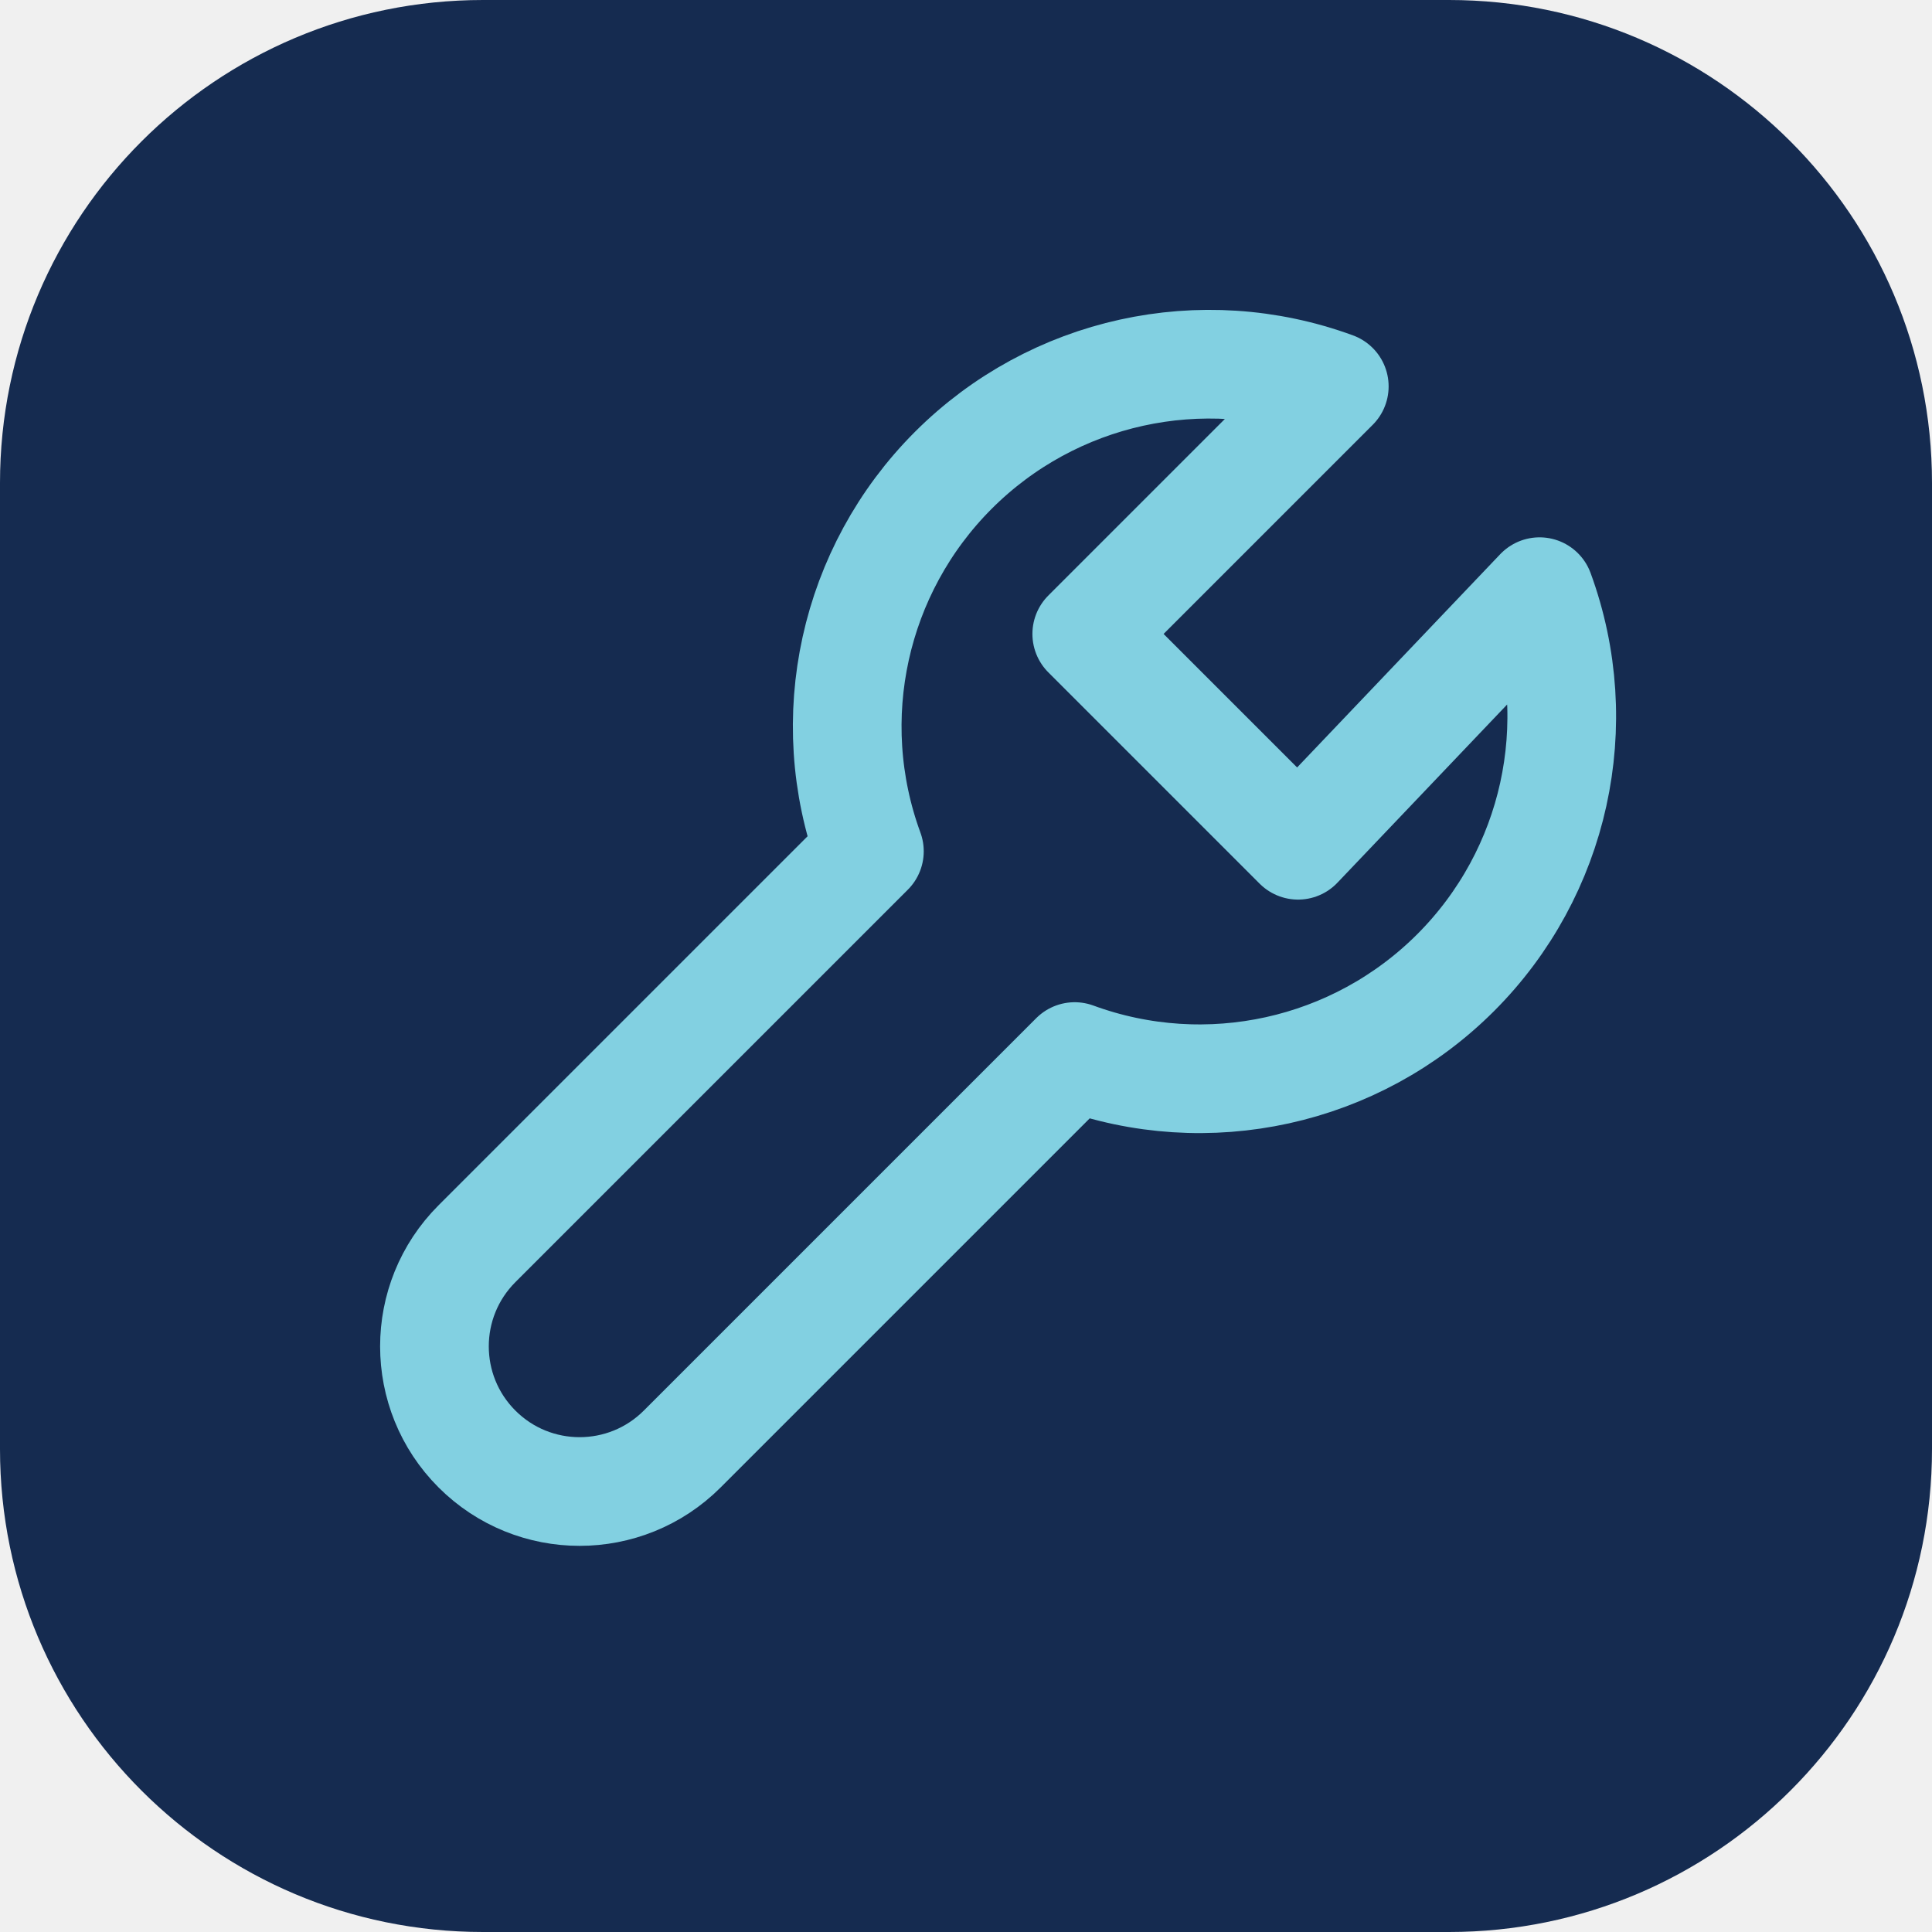
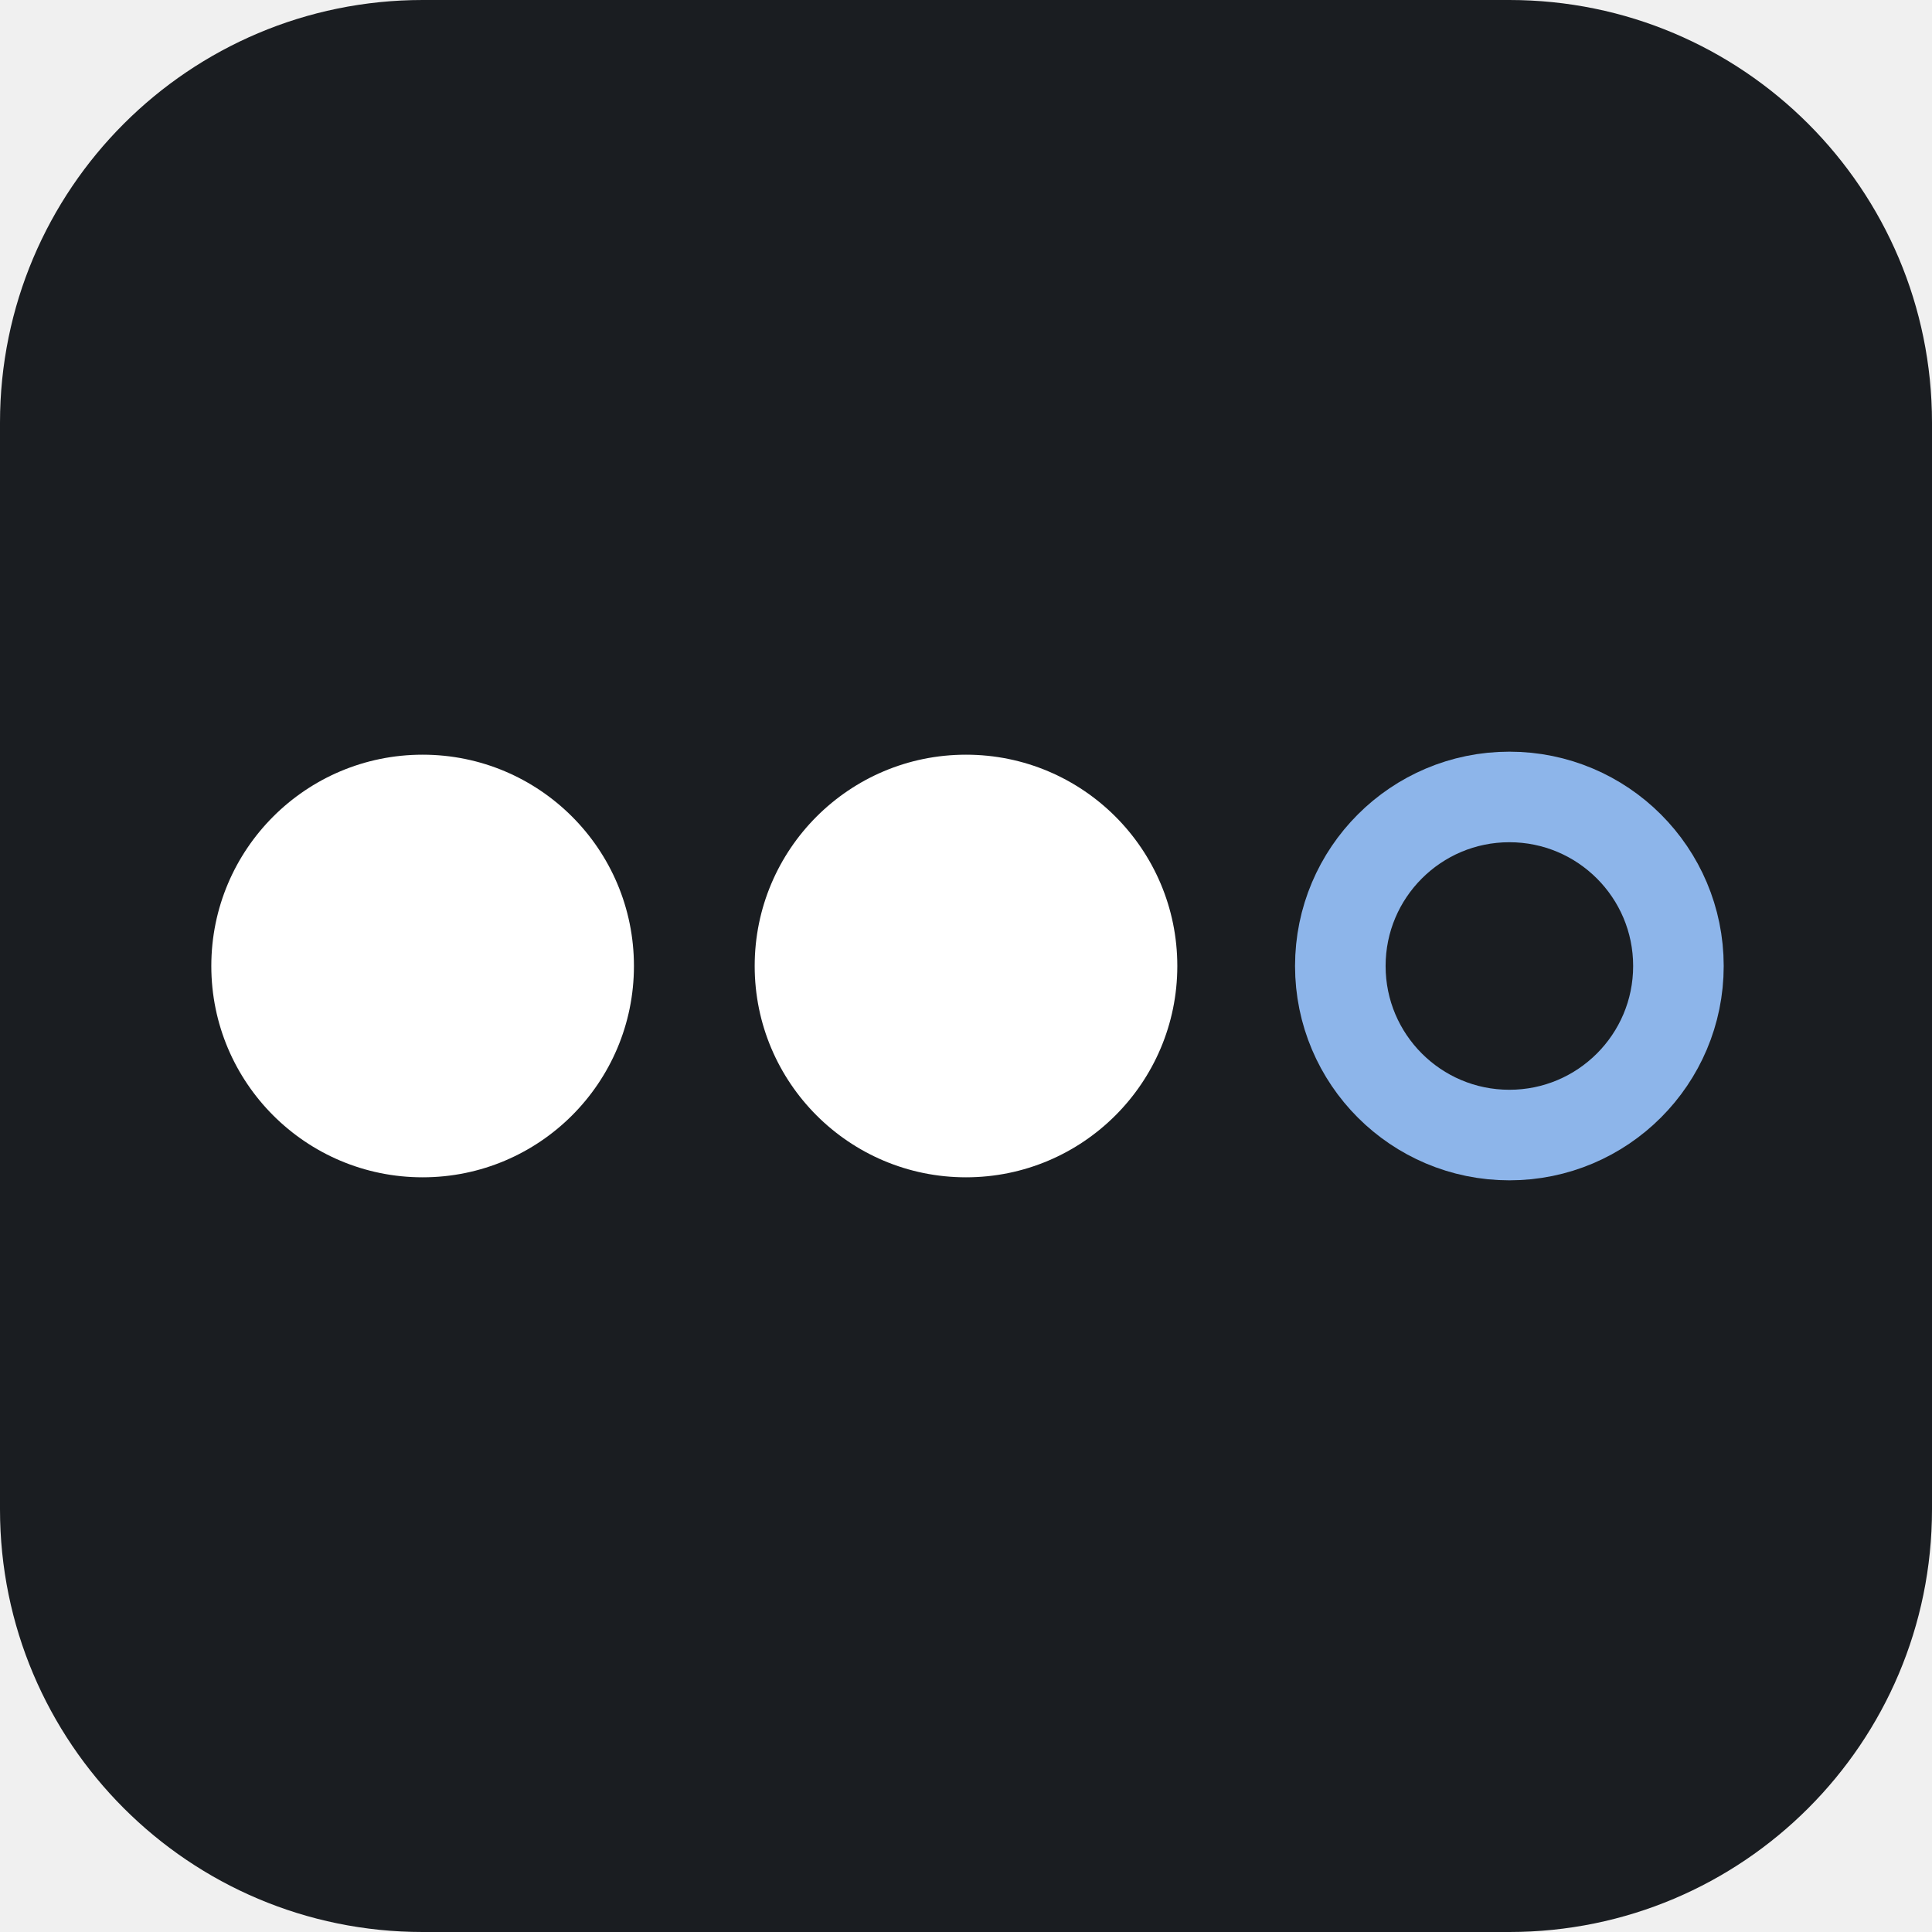
<svg xmlns="http://www.w3.org/2000/svg" viewBox="0 0 64 64">
-   <rect width="64" height="64" rx="16" fill="#152b50" />
-   <g transform="translate(8 8) scale(2)" fill="none" stroke="#82d0e1" stroke-width="1.8" stroke-linecap="round" stroke-linejoin="round">
-     <path d="M21.5 5.8a6 6 0 0 1-7.7 7.7l-6.5 6.5a2.4 2.4 0 0 1-3.4-3.4l6.5-6.5a6 6 0 0 1 7.7-7.7L14 6.5 17.5 10Z" />
-   </g>
+   <rect width="64" height="64" rx="14" fill="#1a1d21" />
+   <circle cx="14" cy="32" r="7" fill="#fff" />
+   <circle cx="32" cy="32" r="7" fill="#fff" />
+   <circle cx="50" cy="32" r="5.6" fill="none" stroke="#8db5ea" stroke-width="3" />
</svg>
